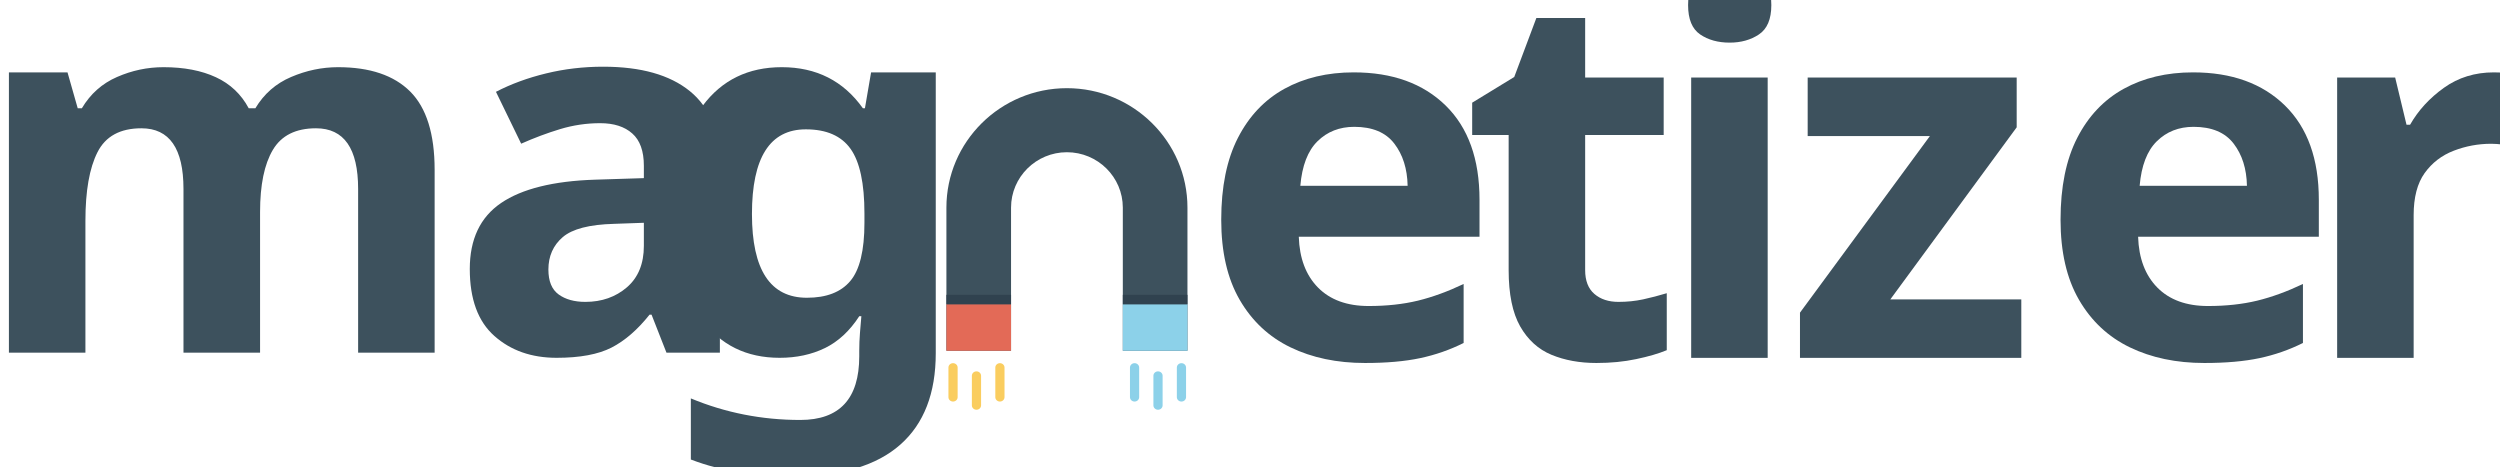
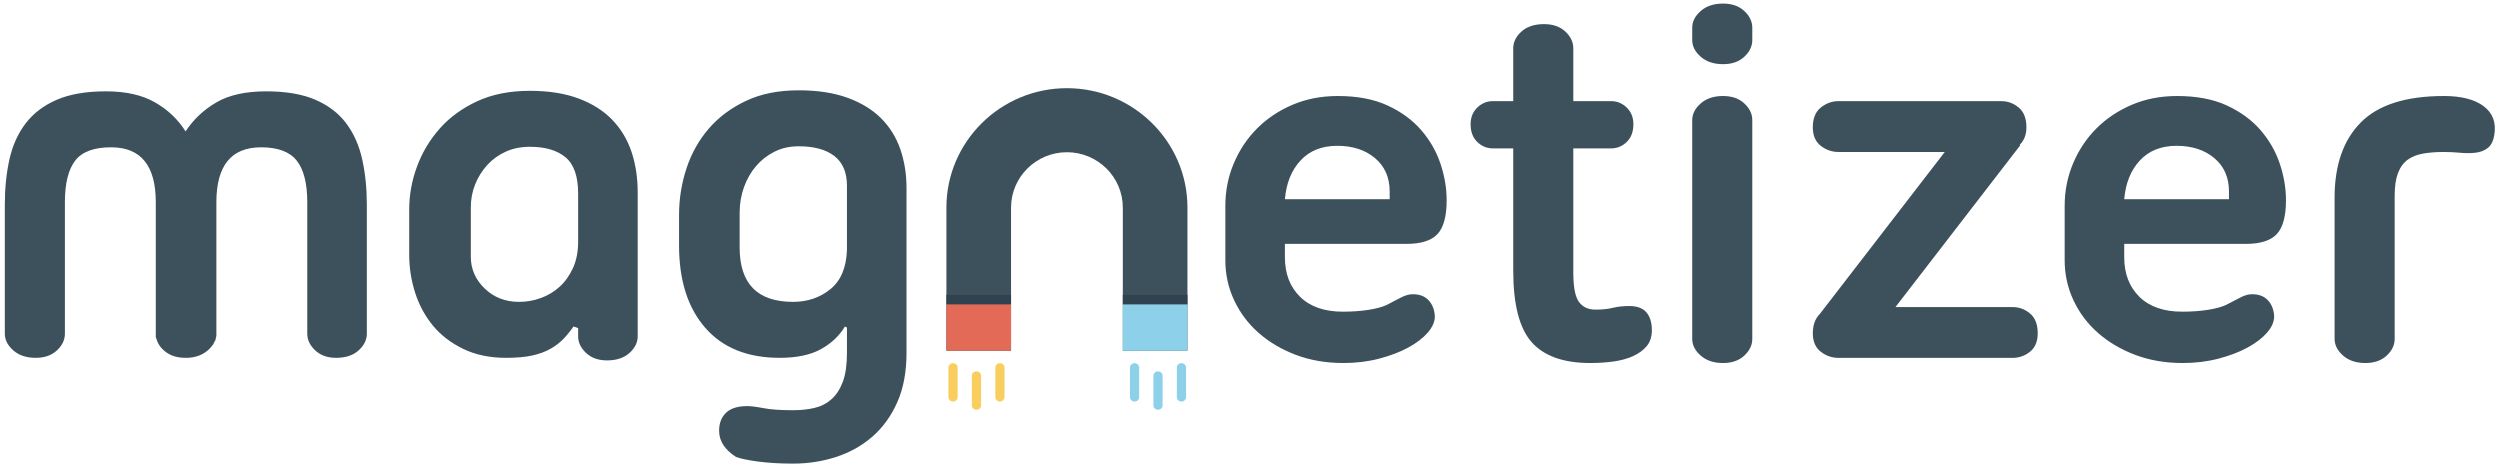
<svg xmlns="http://www.w3.org/2000/svg" width="482px" height="90px" viewBox="0 0 482 90" version="1.1">
  <defs />
  <g id="Page-1" stroke="none" stroke-width="1" fill="none" fill-rule="evenodd">
    <g id="Artboard-Copy">
-       <g id="Group-2-Copy" transform="translate(-6, -26)">
-         <g id="magnetizer" transform="translate(211.5, 74) rotate(-180) translate(-211.5, -74) translate(188, 43)">
+       <g id="Group-2-Copy">
+         <g id="magnetizer" transform="translate(205.5, 48) rotate(-180) translate(-205.5, -48) translate(182, 17)">
          <g id="Page-1" transform="translate(0, 0)">
            <g id="Artboard">
              <g id="shutterstock_528271372">
                <path d="M46.533,11.375 L46.533,38.969 C46.533,51.668 36.106,62 23.301,62 C10.485,62 0.058,51.668 0.058,38.969 L0.058,11.375 L12.521,11.375 L12.521,38.969 C12.521,44.855 17.35,49.651 23.301,49.651 C29.241,49.651 34.07,44.855 34.07,38.969 L34.07,11.375 L46.533,11.375" id="Fill-1" fill="#3D515D" />
                <polygon id="Fill-2" fill="#8CD1E9" points="0.058 20.342 12.521 20.342 12.521 11.375 0.058 11.375" />
                <polygon id="Fill-3" fill="#E36A57" points="34.07 20.342 46.533 20.342 46.533 11.375 34.07 11.375" />
                <polygon id="Fill-4" fill="#30424F" points="0.058 22.159 12.521 22.159 12.521 20.342 0.058 20.342" />
                <polygon id="Fill-5" fill="#30424F" points="34.07 22.159 46.533 22.159 46.533 20.342 34.07 20.342" />
                <g id="Group" transform="translate(35, 0)" fill="#FACD5F">
                  <path d="M10.255,8.983 L10.255,8.983 C9.764,8.983 9.367,8.603 9.367,8.135 L9.367,2.428 C9.367,1.96 9.764,1.58 10.255,1.58 C10.745,1.58 11.142,1.96 11.142,2.428 L11.142,8.135 C11.142,8.603 10.745,8.983 10.255,8.983" id="Fill-9" />
                  <path d="M5.736,7.402 L5.736,7.402 C5.245,7.402 4.848,7.023 4.848,6.554 L4.848,0.848 C4.848,0.38 5.245,0 5.736,0 C6.226,0 6.623,0.38 6.623,0.848 L6.623,6.554 C6.623,7.023 6.226,7.402 5.736,7.402" id="Fill-10" />
                  <path d="M1.216,8.983 L1.216,8.983 C0.726,8.983 0.329,8.603 0.329,8.135 L0.329,2.428 C0.329,1.96 0.726,1.58 1.216,1.58 C1.707,1.58 2.104,1.96 2.104,2.428 L2.104,8.135 C2.104,8.603 1.707,8.983 1.216,8.983" id="Fill-11" />
                </g>
                <g id="Group-Copy" transform="translate(0, 0)" fill="#8CD1E9">
                  <path d="M10.255,8.983 L10.255,8.983 C9.764,8.983 9.367,8.603 9.367,8.135 L9.367,2.428 C9.367,1.96 9.764,1.58 10.255,1.58 C10.745,1.58 11.142,1.96 11.142,2.428 L11.142,8.135 C11.142,8.603 10.745,8.983 10.255,8.983" id="Fill-9" />
                  <path d="M5.736,7.402 L5.736,7.402 C5.245,7.402 4.848,7.023 4.848,6.554 L4.848,0.848 C4.848,0.38 5.245,0 5.736,0 C6.226,0 6.623,0.38 6.623,0.848 L6.623,6.554 C6.623,7.023 6.226,7.402 5.736,7.402" id="Fill-10" />
                  <path d="M1.216,8.983 L1.216,8.983 C0.726,8.983 0.329,8.603 0.329,8.135 L0.329,2.428 C0.329,1.96 0.726,1.58 1.216,1.58 C1.707,1.58 2.104,1.96 2.104,2.428 L2.104,8.135 C2.104,8.603 1.707,8.983 1.216,8.983" id="Fill-11" />
                </g>
              </g>
            </g>
          </g>
        </g>
-         <text id="mag" font-family="UbuntuTitling-Bold, Ubuntu Titling" font-size="99" font-weight="bold" letter-spacing="-4.8" fill="#3D515D">
-           <tspan x="0" y="94">ma</tspan>
-           <tspan x="131.475" y="94">g</tspan>
-         </text>
-         <text id="etizer" font-family="UbuntuTitling-Bold, Ubuntu Titling" font-size="99" font-weight="bold" letter-spacing="-3.5" fill="#3D515D">
-           <tspan x="237" y="95">e</tspan>
-           <tspan x="287.554" y="95" letter-spacing="-4.2">t</tspan>
-           <tspan x="324.34" y="95" letter-spacing="-1.4">i</tspan>
-           <tspan x="350.363" y="95" letter-spacing="-5.3">z</tspan>
-           <tspan x="398.82" y="95" letter-spacing="-3.1">e</tspan>
-           <tspan x="448.883" y="95">r</tspan>
-         </text>
+         <path d="M51.321,17.609 C55.149,17.609 58.317,18.153 60.825,19.242 C63.333,20.332 65.313,21.849 66.765,23.797 C68.217,25.744 69.24,28.053 69.834,30.727 C70.428,33.4 70.725,36.287 70.725,39.389 L70.725,64.337 C70.725,65.525 70.197,66.597 69.141,67.555 C68.085,68.512 66.633,68.99 64.785,68.99 C63.135,68.99 61.799,68.512 60.776,67.555 C59.752,66.597 59.241,65.525 59.241,64.337 L59.241,38.993 C59.241,35.363 58.565,32.69 57.212,30.974 C55.858,29.258 53.565,28.4 50.331,28.4 C44.589,28.4 41.718,31.931 41.718,38.993 L41.718,64.733 L41.52,65.624 L41.322,65.921 C41.256,66.053 41.207,66.168 41.173,66.267 C41.14,66.367 41.058,66.482 40.926,66.614 C40.464,67.274 39.837,67.818 39.045,68.248 C38.253,68.677 37.329,68.924 36.273,68.99 L35.778,68.99 C34.26,68.99 33.006,68.627 32.016,67.901 C31.026,67.175 30.399,66.284 30.135,65.228 L30.036,65.03 L30.036,38.993 C30.036,31.931 27.165,28.4 21.423,28.4 C18.123,28.4 15.813,29.258 14.493,30.974 C13.173,32.69 12.513,35.363 12.513,38.993 L12.513,64.337 C12.513,65.525 12.002,66.597 10.979,67.555 C9.955,68.512 8.586,68.99 6.87,68.99 C5.088,68.99 3.653,68.512 2.563,67.555 C1.474,66.597 0.93,65.525 0.93,64.337 L0.93,39.389 C0.93,36.287 1.227,33.4 1.821,30.727 C2.415,28.053 3.454,25.744 4.939,23.797 C6.425,21.849 8.421,20.332 10.929,19.242 C13.437,18.153 16.605,17.609 20.433,17.609 C24.261,17.609 27.412,18.318 29.887,19.738 C32.363,21.157 34.326,23.021 35.778,25.331 C37.296,23.021 39.276,21.157 41.718,19.738 C44.16,18.318 47.361,17.609 51.321,17.609 Z M117.009,69.485 C115.359,69.485 114.023,69.007 112.999,68.049 C111.976,67.092 111.465,66.02 111.465,64.832 L111.465,63.248 L110.574,62.951 C109.98,63.809 109.337,64.601 108.644,65.327 C107.95,66.053 107.109,66.696 106.119,67.257 C105.129,67.819 103.958,68.247 102.605,68.544 C101.251,68.842 99.585,68.99 97.605,68.99 C94.437,68.99 91.665,68.413 89.289,67.257 C86.913,66.102 84.966,64.601 83.448,62.753 C81.93,60.905 80.792,58.793 80.032,56.417 C79.273,54.041 78.894,51.599 78.894,49.091 L78.894,40.379 C78.894,37.607 79.389,34.868 80.379,32.162 C81.369,29.456 82.821,27.014 84.735,24.836 C86.649,22.658 89.058,20.893 91.962,19.54 C94.866,18.186 98.265,17.51 102.159,17.51 C105.789,17.51 108.924,18.005 111.564,18.995 C114.204,19.985 116.365,21.354 118.049,23.104 C119.732,24.853 120.969,26.915 121.761,29.291 C122.553,31.667 122.949,34.274 122.949,37.112 L122.949,64.832 C122.949,66.02 122.421,67.092 121.365,68.049 C120.309,69.007 118.857,69.485 117.009,69.485 Z M111.465,37.31 C111.465,34.01 110.657,31.684 109.04,30.331 C107.422,28.977 105.129,28.301 102.159,28.301 C100.443,28.301 98.892,28.614 97.506,29.241 C96.12,29.869 94.932,30.726 93.942,31.816 C92.952,32.905 92.177,34.142 91.615,35.528 C91.054,36.914 90.774,38.399 90.774,39.983 L90.774,49.487 C90.774,51.863 91.665,53.909 93.447,55.625 C95.229,57.341 97.44,58.199 100.08,58.199 C101.532,58.199 102.934,57.952 104.287,57.456 C105.641,56.961 106.845,56.236 107.901,55.279 C108.957,54.321 109.815,53.117 110.475,51.665 C111.135,50.213 111.465,48.53 111.465,46.616 L111.465,37.31 Z M174.777,68 C174.777,71.696 174.183,74.88 172.995,77.553 C171.807,80.227 170.207,82.437 168.194,84.186 C166.18,85.936 163.854,87.239 161.214,88.097 C158.574,88.955 155.802,89.384 152.898,89.384 C150.39,89.384 148.146,89.252 146.166,88.988 C144.186,88.724 142.767,88.427 141.909,88.097 C139.731,86.711 138.642,85.028 138.642,83.048 C138.642,81.596 139.087,80.441 139.978,79.583 C140.87,78.725 142.239,78.296 144.087,78.296 C144.813,78.296 145.852,78.428 147.206,78.692 C148.559,78.956 150.456,79.088 152.898,79.088 C154.416,79.088 155.802,78.94 157.056,78.642 C158.31,78.345 159.399,77.785 160.323,76.96 C161.247,76.134 161.973,75.013 162.501,73.594 C163.029,72.174 163.293,70.31 163.293,68 L163.293,63.149 L162.897,62.951 C161.841,64.733 160.307,66.185 158.293,67.307 C156.28,68.429 153.624,68.99 150.324,68.99 C144.12,68.99 139.335,67.06 135.969,63.199 C132.603,59.337 130.92,54.041 130.92,47.309 L130.92,41.468 C130.92,38.366 131.398,35.363 132.356,32.459 C133.313,29.555 134.748,26.998 136.662,24.787 C138.576,22.575 140.968,20.794 143.839,19.441 C146.711,18.087 150.093,17.411 153.987,17.411 C157.617,17.411 160.752,17.889 163.392,18.846 C166.032,19.804 168.193,21.123 169.876,22.806 C171.56,24.49 172.797,26.486 173.589,28.796 C174.381,31.106 174.777,33.581 174.777,36.221 L174.777,68 Z M152.898,58.199 C155.67,58.199 158.062,57.391 160.076,55.773 C162.089,54.156 163.161,51.632 163.293,48.2 L163.293,35.825 C163.293,33.251 162.485,31.337 160.868,30.083 C159.25,28.829 156.957,28.202 153.987,28.202 C152.271,28.202 150.72,28.548 149.334,29.241 C147.948,29.935 146.76,30.858 145.77,32.014 C144.78,33.169 144.005,34.521 143.444,36.072 C142.882,37.624 142.602,39.29 142.602,41.072 L142.602,47.705 C142.602,54.701 146.034,58.199 152.898,58.199 Z" id="mag" fill="#3D515D" />
+         <path d="M278.916,38.607 C278.916,41.709 278.322,43.887 277.134,45.141 C275.946,46.395 273.966,47.022 271.194,47.022 L247.731,47.022 L247.731,49.596 C247.731,52.764 248.704,55.305 250.651,57.219 C252.599,59.133 255.354,60.09 258.918,60.09 C260.7,60.09 262.333,59.975 263.818,59.743 C265.304,59.512 266.475,59.199 267.333,58.803 C268.257,58.341 269.148,57.879 270.006,57.417 C270.864,56.955 271.656,56.724 272.382,56.724 C273.702,56.724 274.725,57.12 275.451,57.912 C276.177,58.704 276.573,59.727 276.639,60.981 C276.639,62.037 276.177,63.093 275.253,64.149 C274.329,65.205 273.075,66.162 271.491,67.02 C269.907,67.878 268.043,68.587 265.897,69.148 C263.752,69.71 261.459,69.99 259.017,69.99 C255.651,69.99 252.582,69.462 249.81,68.406 C247.038,67.35 244.646,65.931 242.632,64.149 C240.619,62.367 239.052,60.272 237.93,57.862 C236.808,55.453 236.247,52.896 236.247,50.19 L236.247,39.696 C236.247,36.792 236.791,34.053 237.881,31.479 C238.97,28.905 240.471,26.661 242.385,24.747 C244.299,22.833 246.576,21.315 249.216,20.193 C251.856,19.071 254.76,18.51 257.928,18.51 C261.69,18.51 264.891,19.12 267.531,20.341 C270.171,21.563 272.332,23.146 274.015,25.093 C275.699,27.041 276.936,29.202 277.728,31.578 C278.52,33.954 278.916,36.297 278.916,38.607 Z M257.829,28.113 C254.859,28.113 252.5,29.053 250.75,30.934 C249.001,32.816 247.995,35.307 247.731,38.409 L267.927,38.409 L267.927,36.924 C267.927,34.218 266.987,32.073 265.106,30.489 C263.224,28.905 260.799,28.113 257.829,28.113 Z M291.751,19.5 L291.751,9.303 C291.751,8.115 292.279,7.043 293.335,6.085 C294.391,5.128 295.843,4.65 297.691,4.65 C299.407,4.65 300.776,5.128 301.8,6.085 C302.823,7.043 303.334,8.115 303.334,9.303 L303.334,19.5 L310.66,19.5 C311.782,19.5 312.772,19.912 313.63,20.738 C314.488,21.563 314.917,22.635 314.917,23.955 C314.917,25.407 314.488,26.545 313.63,27.37 C312.772,28.196 311.782,28.608 310.66,28.608 L303.334,28.608 L303.334,52.566 C303.334,55.338 303.697,57.219 304.423,58.209 C305.149,59.199 306.205,59.694 307.591,59.694 C308.911,59.694 310.033,59.579 310.957,59.347 C311.881,59.116 312.937,59.001 314.125,59.001 C315.643,59.001 316.748,59.413 317.442,60.239 C318.135,61.064 318.481,62.202 318.481,63.654 C318.481,64.908 318.151,65.931 317.491,66.723 C316.831,67.515 315.957,68.158 314.868,68.653 C313.778,69.149 312.525,69.495 311.106,69.693 C309.686,69.891 308.185,69.99 306.601,69.99 C301.453,69.99 297.691,68.654 295.315,65.981 C292.939,63.307 291.751,58.704 291.751,52.17 L291.751,28.608 L287.791,28.608 C286.669,28.608 285.679,28.196 284.821,27.37 C283.963,26.545 283.534,25.407 283.534,23.955 C283.534,22.635 283.963,21.563 284.821,20.738 C285.679,19.912 286.669,19.5 287.791,19.5 L291.751,19.5 Z M326.26,23.163 C326.26,21.975 326.804,20.903 327.894,19.945 C328.983,18.988 330.418,18.51 332.2,18.51 C333.916,18.51 335.285,18.988 336.308,19.945 C337.332,20.903 337.843,21.975 337.843,23.163 L337.843,65.337 C337.843,66.525 337.332,67.597 336.308,68.555 C335.285,69.512 333.916,69.99 332.2,69.99 C330.418,69.99 328.983,69.512 327.894,68.555 C326.804,67.597 326.26,66.525 326.26,65.337 L326.26,23.163 Z M326.26,5.343 C326.26,4.155 326.804,3.083 327.894,2.126 C328.983,1.168 330.418,0.69 332.2,0.69 C333.916,0.69 335.285,1.168 336.308,2.126 C337.332,3.083 337.843,4.155 337.843,5.343 L337.843,7.719 C337.843,8.907 337.332,9.979 336.308,10.937 C335.285,11.894 333.916,12.372 332.2,12.372 C330.418,12.372 328.983,11.894 327.894,10.937 C326.804,9.979 326.26,8.907 326.26,7.719 L326.26,5.343 Z M374.954,29.301 L354.461,29.301 C353.207,29.301 352.069,28.905 351.046,28.113 C350.022,27.321 349.511,26.133 349.511,24.549 C349.511,22.833 350.022,21.563 351.046,20.738 C352.069,19.912 353.207,19.5 354.461,19.5 L385.844,19.5 C387.098,19.5 388.22,19.912 389.21,20.738 C390.2,21.563 390.695,22.833 390.695,24.549 C390.695,25.935 390.266,27.057 389.408,27.915 L389.507,28.014 L365.45,59.199 L388.022,59.199 C389.276,59.199 390.398,59.611 391.388,60.437 C392.378,61.262 392.873,62.532 392.873,64.248 C392.873,65.832 392.378,67.02 391.388,67.812 C390.398,68.604 389.276,69 388.022,69 L354.461,69 C353.207,69 352.069,68.604 351.046,67.812 C350.022,67.02 349.511,65.832 349.511,64.248 C349.511,62.664 349.973,61.41 350.897,60.486 L374.954,29.301 Z M440.736,38.607 C440.736,41.709 440.142,43.887 438.954,45.141 C437.766,46.395 435.786,47.022 433.014,47.022 L409.551,47.022 L409.551,49.596 C409.551,52.764 410.524,55.305 412.471,57.219 C414.419,59.133 417.174,60.09 420.738,60.09 C422.52,60.09 424.153,59.975 425.639,59.743 C427.124,59.512 428.295,59.199 429.153,58.803 C430.077,58.341 430.968,57.879 431.826,57.417 C432.684,56.955 433.476,56.724 434.202,56.724 C435.522,56.724 436.545,57.12 437.271,57.912 C437.997,58.704 438.393,59.727 438.459,60.981 C438.459,62.037 437.997,63.093 437.073,64.149 C436.149,65.205 434.895,66.162 433.311,67.02 C431.727,67.878 429.863,68.587 427.717,69.148 C425.572,69.71 423.279,69.99 420.837,69.99 C417.471,69.99 414.402,69.462 411.63,68.406 C408.858,67.35 406.466,65.931 404.452,64.149 C402.439,62.367 400.872,60.272 399.75,57.862 C398.628,55.453 398.067,52.896 398.067,50.19 L398.067,39.696 C398.067,36.792 398.611,34.053 399.7,31.479 C400.79,28.905 402.291,26.661 404.205,24.747 C406.119,22.833 408.396,21.315 411.036,20.193 C413.676,19.071 416.58,18.51 419.748,18.51 C423.51,18.51 426.711,19.12 429.351,20.341 C431.991,21.563 434.152,23.146 435.836,25.093 C437.519,27.041 438.756,29.202 439.548,31.578 C440.34,33.954 440.736,36.297 440.736,38.607 Z M419.649,28.113 C416.679,28.113 414.32,29.053 412.57,30.934 C410.821,32.816 409.815,35.307 409.551,38.409 L429.747,38.409 L429.747,36.924 C429.747,34.218 428.807,32.073 426.925,30.489 C425.044,28.905 422.619,28.113 419.649,28.113 Z M471.197,29.301 C469.745,29.301 468.425,29.4 467.237,29.598 C466.049,29.796 465.043,30.192 464.217,30.786 C463.392,31.38 462.766,32.238 462.337,33.36 C461.907,34.482 461.693,35.934 461.693,37.716 L461.693,65.337 C461.693,66.525 461.182,67.597 460.159,68.555 C459.135,69.512 457.766,69.99 456.05,69.99 C454.268,69.99 452.833,69.512 451.743,68.555 C450.654,67.597 450.11,66.525 450.11,65.337 L450.11,38.112 C450.11,31.842 451.793,27.008 455.159,23.608 C458.525,20.209 463.871,18.51 471.197,18.51 C474.563,18.51 477.12,19.17 478.87,20.49 C480.619,21.81 481.295,23.658 480.899,26.034 C480.701,27.222 480.272,28.063 479.612,28.558 C478.952,29.054 478.16,29.35 477.236,29.45 C476.312,29.549 475.322,29.549 474.266,29.45 C473.21,29.35 472.187,29.301 471.197,29.301 Z" id="etizer" fill="#3D515D" />
      </g>
    </g>
  </g>
</svg>
